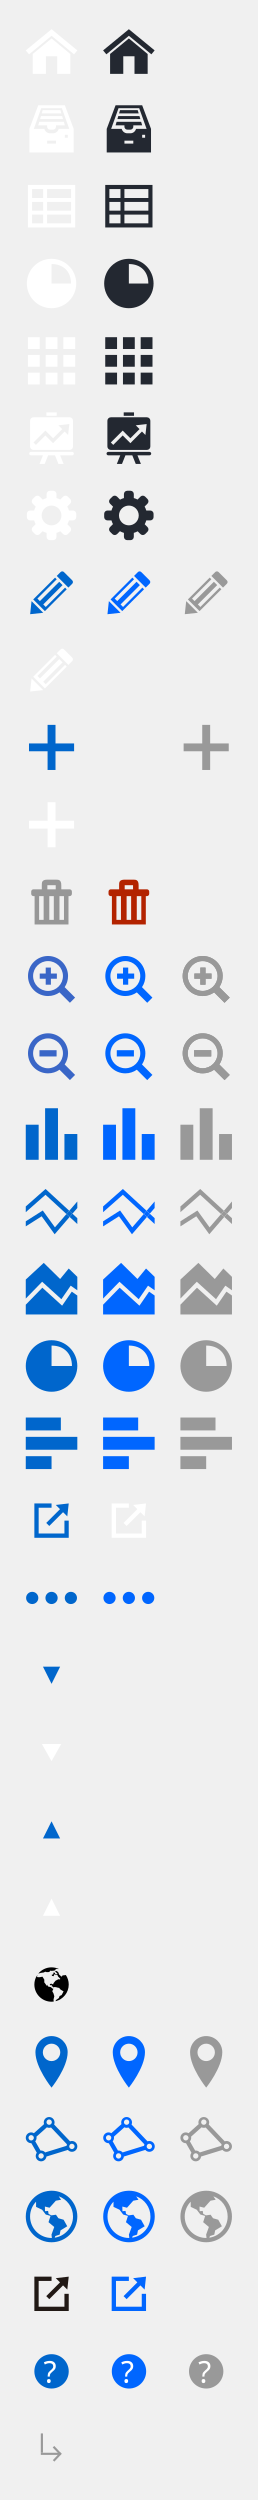
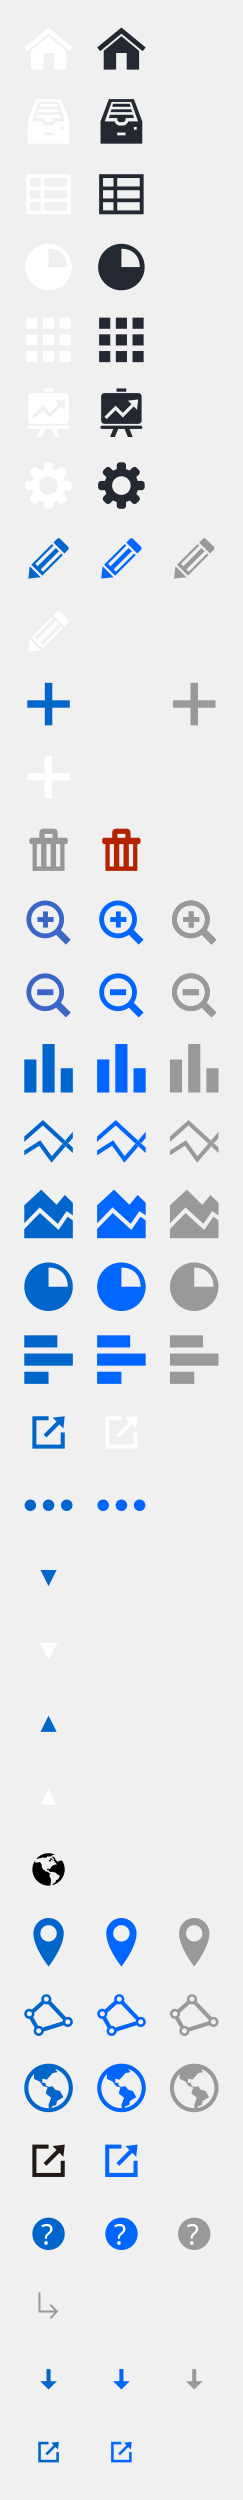
- <svg xmlns="http://www.w3.org/2000/svg" version="1.1" x="0px" y="0px" width="120px" height="1164px" viewBox="0 0 120 1164" enable-background="new 0 0 120 1164" xml:space="preserve">
+ <svg xmlns="http://www.w3.org/2000/svg" version="1.1" x="0px" y="0px" width="120px" height="1235.667px" viewBox="0 0 120 1235.667" enable-background="new 0 0 120 1235.667" xml:space="preserve">
  <g id="Background" display="none">
-     <rect display="inline" fill="#EFA14D" width="120" height="1164" />
+     <rect display="inline" fill="#EFA14D" width="120" height="1235.667" />
  </g>
  <g id="Icons">
    <g>
      <rect x="12" y="523.665" fill="#0066CC" width="6" height="16.335" />
      <rect x="21" y="516" fill="#0066CC" width="6" height="24" />
      <rect x="30" y="528" fill="#0066CC" width="6" height="12" />
    </g>
    <g>
      <rect x="12" y="660" fill="#0066CC" width="16.335" height="6" />
      <rect x="12" y="669" fill="#0066CC" width="24" height="6" />
      <rect x="12" y="678" fill="#0066CC" width="12" height="6" />
    </g>
    <path fill="#0066CC" d="M24,624c-6.627,0-12,5.373-12,12s5.373,12,12,12s12-5.373,12-12S30.627,624,24,624z M24,636v-9.499   c5.799,0,9.5,3.7,9.5,9.499H24z" />
    <g>
      <polygon fill="#0066CC" points="33.419,601.396 28.925,607.927 19.709,599.556 12,607.466 12,612 36,612 36,603.199   " />
      <polygon fill="#0066CC" points="19.624,596.777 28.575,604.906 32.914,598.604 36,600.76 36,594.499 32,590.625 28,595.5     20.375,588 12,595.75 12,604.601   " />
    </g>
    <g>
      <polygon fill="none" points="25.581,571.452 30.939,565.253 21.184,556.283 12,564.382 12,568.632 19.916,563.61   " />
      <polygon fill="#0066CC" points="30.939,565.253 32.248,563.739 21.212,553.592 12,561.715 12,564.382 21.184,556.283   " />
      <polygon fill="#0066CC" points="33.721,565.093 32.412,566.606 36,569.905 36,567.188   " />
      <polygon fill="#0066CC" points="25.44,574.673 32.412,566.606 30.939,565.253 25.581,571.452 19.916,563.61 12,568.632 12,571     19.397,566.307   " />
      <polygon fill="#0066CC" points="33.721,565.093 36,562.456 36,559.398 32.248,563.739   " />
      <polygon fill="#0066CC" points="30.939,565.253 32.412,566.606 33.721,565.093 32.248,563.739   " />
    </g>
    <g>
      <polygon fill="#FFFFFF" points="24.002,13.598 12,23.471 13.518,25.294 24.002,16.669 34.482,25.291 36,23.468   " />
      <path fill="#FFFFFF" d="M24.004,17.896l-8.749,7.224v4.246v1.578v0.982v1.915v0.563h0.563h3.351h0.51h1.715v-4.681v-0.007v-1.641    c0-0.621,0-1.178,0-1.884c0.619,0,1.104,0,1.692,0h3.538v8.211h2.214v0.001h3.913v-0.563v-1.915v-0.981v-0.922v-4.876    L24.004,17.896z" />
    </g>
    <path fill="#FFFFFF" d="M34.999,86.316v-0.225H13v0.225v1.7v15.969v1.76v0.165h21.999v-0.165H35v-5.817v-1.833v-4.082v-1.833   L34.999,86.316L34.999,86.316z M20.095,88.016v4.164h-5.17v-4.164H20.095z M14.925,94.012h5.17v4.082h-5.17V94.012z M14.925,99.927   h5.17v4.058h-5.17V99.927z M33.075,103.984H21.928v-4.058h11.147V103.984z M33.075,98.094H21.928v-4.082h11.147V98.094z    M21.928,92.179v-4.164h11.147v4.164H21.928z" />
    <g>
      <path fill="#FFFFFF" d="M30.188,49H17.813l-4.125,11v11h20.625V60L30.188,49z M26.063,66.875h-4.125V65.5h4.125V66.875z     M31.563,64.125h-1.375V62.75h1.375V64.125z M27.339,60c-0.306,1.184-1.371,2.063-2.651,2.063h-1.375    c-1.28,0-2.345-0.879-2.653-2.063H15.75l3.438-9.625h9.625L32.25,60H27.339z" />
      <polygon fill="#FFFFFF" points="28.125,51.293 19.877,51.293 19.438,52.788 28.562,52.788   " />
      <polygon fill="#FFFFFF" points="18.664,55.433 29.337,55.433 28.932,54.052 19.068,54.052   " />
      <path fill="#FFFFFF" d="M18.294,56.697l-0.481,1.643h2.854h1.271v0.645c0,0.27,0.081,0.518,0.214,0.731    c0.245,0.386,0.671,0.645,1.161,0.645h1.375c0.49,0,0.916-0.259,1.159-0.645c0.134-0.214,0.215-0.462,0.215-0.731v-0.645h1.271    h2.854l0,0l-0.002-0.004l-0.48-1.638H18.294z" />
    </g>
    <path fill="#FFFFFF" d="M24,120.5c-6.351,0-11.5,5.149-11.5,11.5s5.149,11.5,11.5,11.5s11.5-5.149,11.5-11.5S30.351,120.5,24,120.5   z M24,132v-9.062c5.557,0,9.062,3.505,9.062,9.062H24z" />
    <g>
      <rect x="29.5" y="173.5" fill="#FFFFFF" width="5.5" height="5.5" />
      <rect x="21.25" y="173.5" fill="#FFFFFF" width="5.5" height="5.5" />
      <rect x="13" y="173.5" fill="#FFFFFF" width="5.5" height="5.5" />
      <rect x="13" y="157" fill="#FFFFFF" width="5.5" height="5.5" />
      <rect x="21.25" y="157" fill="#FFFFFF" width="5.5" height="5.5" />
      <rect x="29.5" y="157" fill="#FFFFFF" width="5.5" height="5.5" />
      <rect x="21.25" y="165.25" fill="#FFFFFF" width="5.5" height="5.5" />
      <rect x="13" y="165.25" fill="#FFFFFF" width="5.5" height="5.5" />
      <rect x="29.5" y="165.25" fill="#FFFFFF" width="5.5" height="5.5" />
    </g>
    <g>
      <rect x="65.5" y="173.5" fill="#232831" width="5.5" height="5.5" />
      <rect x="57.25" y="173.5" fill="#232831" width="5.5" height="5.5" />
      <rect x="49" y="173.5" fill="#232831" width="5.5" height="5.5" />
      <rect x="49" y="157" fill="#232831" width="5.5" height="5.5" />
      <rect x="57.25" y="157" fill="#232831" width="5.5" height="5.5" />
      <rect x="65.5" y="157" fill="#232831" width="5.5" height="5.5" />
      <rect x="57.25" y="165.25" fill="#232831" width="5.5" height="5.5" />
      <rect x="49" y="165.25" fill="#232831" width="5.5" height="5.5" />
      <rect x="65.5" y="165.25" fill="#232831" width="5.5" height="5.5" />
    </g>
    <g>
      <path fill="#FFFFFF" d="M33.6,210.4H14.4c-0.442,0-0.8,0.358-0.8,0.8c0,0.441,0.357,0.8,0.8,0.8H20l-1.6,4h2.4l1.6-4h3.2l1.6,4    h2.4l-1.6-4h5.6c0.441,0,0.8-0.358,0.8-0.8C34.4,210.758,34.042,210.4,33.6,210.4z" />
      <path fill="#FFFFFF" d="M32.4,194.291H15.6c-0.883,0-1.6,0.716-1.6,1.6v12c0,0.883,0.717,1.6,1.6,1.6h16.8    c0.883,0,1.6-0.717,1.6-1.6v-12C34,195.007,33.283,194.291,32.4,194.291z M31.705,202.523l-1.605-1.606l-4.27,4.271l-1.103,1.159    l-3.597-3.596l-4.397,4.396l-1.132-1.13l5.539-5.539l1.121,1.143l2.437,2.437l4.271-4.271l-1.763-1.763l5.078-0.579    L31.705,202.523z" />
      <polygon fill="#FFFFFF" points="24.8,192 23.2,192 21.6,192 21.6,193.6 26.4,193.6 26.4,192   " />
    </g>
    <path fill="#FFFFFF" d="M33.967,237.7h-1.859c-0.185-0.656-0.447-1.278-0.776-1.858l1.34-1.34c0.602-0.602,0.602-1.578,0-2.179   l-1.09-1.09c-0.602-0.602-1.578-0.602-2.18,0l-1.364,1.363c-0.544-0.297-1.128-0.53-1.738-0.703v-1.859   c0-0.846-0.688-1.533-1.533-1.533h-1.533c-0.846,0-1.533,0.687-1.533,1.533v1.859c-0.633,0.179-1.236,0.426-1.799,0.74l-1.399-1.4   c-0.602-0.602-1.579-0.602-2.181,0l-1.089,1.09c-0.603,0.602-0.603,1.578,0,2.179l1.399,1.399   c-0.314,0.564-0.561,1.166-0.739,1.799h-1.859c-0.846,0-1.533,0.686-1.533,1.533v1.533c0,0.846,0.687,1.533,1.533,1.533h1.859   c0.172,0.61,0.406,1.194,0.703,1.738l-1.363,1.364c-0.603,0.602-0.603,1.578,0,2.18l1.089,1.09c0.602,0.602,1.579,0.602,2.181,0   l1.34-1.34c0.58,0.331,1.202,0.591,1.858,0.776v1.859c0,0.846,0.687,1.533,1.533,1.533h1.533c0.846,0,1.533-0.688,1.533-1.533   v-1.859c0.633-0.18,1.235-0.426,1.798-0.74l1.303,1.304c0.602,0.601,1.579,0.601,2.181,0l1.09-1.09   c0.602-0.602,0.602-1.579,0-2.181l-1.304-1.303c0.314-0.563,0.561-1.166,0.74-1.798h1.859c0.846,0,1.533-0.688,1.533-1.533v-1.533   C35.5,238.386,34.813,237.7,33.967,237.7z M24,244.6c-2.54,0-4.6-2.06-4.6-4.6c0-2.541,2.06-4.6,4.6-4.6c2.54,0,4.6,2.059,4.6,4.6   C28.6,242.54,26.54,244.6,24,244.6z" />
    <g>
      <polygon fill="#232831" points="60.002,13.598 48,23.471 49.518,25.294 60.002,16.669 70.482,25.291 72,23.468   " />
      <path fill="#232831" d="M60.004,17.896l-8.749,7.224v4.246v1.578v0.982v1.915v0.563h0.563h3.351h0.51h1.715v-4.681v-0.007v-1.641    c0-0.621,0-1.178,0-1.884c0.619,0,1.104,0,1.692,0h3.538v8.211h2.214v0.001h3.913v-0.563v-1.915v-0.981v-0.922v-4.876    L60.004,17.896z" />
    </g>
    <path fill="#232831" d="M70.999,86.316v-0.225H49v0.225v1.7v15.969v1.76v0.165h21.999v-0.165H71v-5.817v-1.833v-4.082v-1.833   L70.999,86.316L70.999,86.316z M56.095,88.016v4.164h-5.17v-4.164H56.095z M50.925,94.012h5.17v4.082h-5.17V94.012z M50.925,99.927   h5.17v4.058h-5.17V99.927z M69.075,103.984H57.928v-4.058h11.147V103.984z M69.075,98.094H57.928v-4.082h11.147V98.094z    M57.928,92.179v-4.164h11.147v4.164H57.928z" />
    <g>
      <path fill="#232831" d="M66.188,49H53.813l-4.125,11v11h20.625V60L66.188,49z M62.063,66.875h-4.125V65.5h4.125V66.875z     M67.563,64.125h-1.375V62.75h1.375V64.125z M63.339,60c-0.307,1.184-1.371,2.063-2.651,2.063h-1.375    c-1.28,0-2.345-0.879-2.653-2.063H51.75l3.438-9.625h9.625L68.25,60H63.339z" />
      <polygon fill="#232831" points="64.125,51.293 55.877,51.293 55.438,52.788 64.562,52.788   " />
      <polygon fill="#232831" points="54.664,55.433 65.337,55.433 64.932,54.052 55.068,54.052   " />
      <path fill="#232831" d="M54.294,56.697l-0.481,1.643h2.854h1.271v0.645c0,0.27,0.081,0.518,0.214,0.731    c0.245,0.386,0.671,0.645,1.161,0.645h1.375c0.489,0,0.915-0.259,1.159-0.645c0.134-0.214,0.215-0.462,0.215-0.731v-0.645h1.271    h2.854l0,0l-0.002-0.004l-0.479-1.638H54.294z" />
    </g>
    <path fill="#232831" d="M60,120.5c-6.351,0-11.5,5.149-11.5,11.5s5.149,11.5,11.5,11.5c6.352,0,11.5-5.149,11.5-11.5   S66.352,120.5,60,120.5z M60,132v-9.062c5.557,0,9.062,3.505,9.062,9.062H60z" />
    <g>
      <path fill="#232831" d="M69.6,210.4H50.4c-0.442,0-0.8,0.358-0.8,0.8c0,0.441,0.357,0.8,0.8,0.8H56l-1.6,4h2.4l1.6-4h3.2l1.601,4    H65.6l-1.6-4h5.6c0.441,0,0.8-0.358,0.8-0.8C70.399,210.758,70.041,210.4,69.6,210.4z" />
      <path fill="#232831" d="M68.399,194.291H51.6c-0.883,0-1.6,0.716-1.6,1.6v12c0,0.883,0.717,1.6,1.6,1.6h16.799    c0.883,0,1.601-0.717,1.601-1.6v-12C70,195.007,69.282,194.291,68.399,194.291z M67.705,202.523l-1.606-1.606l-4.27,4.271    l-1.103,1.159l-3.597-3.596l-4.397,4.396l-1.132-1.13l5.539-5.539l1.121,1.143l2.437,2.437l4.272-4.271l-1.763-1.763l5.077-0.579    L67.705,202.523z" />
      <polygon fill="#232831" points="60.8,192 59.2,192 57.6,192 57.6,193.6 62.399,193.6 62.399,192   " />
    </g>
    <path fill="#232831" d="M69.967,237.7h-1.859c-0.185-0.656-0.447-1.278-0.776-1.858l1.341-1.34c0.602-0.602,0.602-1.578,0-2.179   l-1.091-1.09c-0.602-0.602-1.578-0.602-2.179,0l-1.364,1.363c-0.544-0.297-1.128-0.53-1.738-0.703v-1.859   c0-0.846-0.688-1.533-1.533-1.533h-1.533c-0.846,0-1.533,0.687-1.533,1.533v1.859c-0.633,0.179-1.236,0.426-1.799,0.74l-1.399-1.4   c-0.602-0.602-1.579-0.602-2.181,0l-1.089,1.09c-0.603,0.602-0.603,1.578,0,2.179l1.399,1.399   c-0.314,0.564-0.561,1.166-0.739,1.799h-1.859c-0.846,0-1.533,0.686-1.533,1.533v1.533c0,0.846,0.687,1.533,1.533,1.533h1.859   c0.172,0.61,0.406,1.194,0.703,1.738l-1.363,1.364c-0.603,0.602-0.603,1.578,0,2.18l1.089,1.09c0.602,0.602,1.579,0.602,2.181,0   l1.34-1.34c0.58,0.331,1.202,0.591,1.858,0.776v1.859c0,0.846,0.687,1.533,1.533,1.533h1.533c0.846,0,1.533-0.688,1.533-1.533   v-1.859c0.633-0.18,1.235-0.426,1.798-0.74l1.304,1.304c0.602,0.601,1.578,0.601,2.18,0l1.091-1.09   c0.602-0.602,0.602-1.579,0-2.181l-1.305-1.303c0.314-0.563,0.561-1.166,0.74-1.798h1.859c0.846,0,1.533-0.688,1.533-1.533v-1.533   C71.5,238.386,70.813,237.7,69.967,237.7z M60,244.6c-2.54,0-4.6-2.06-4.6-4.6c0-2.541,2.06-4.6,4.6-4.6s4.6,2.059,4.6,4.6   C64.6,242.54,62.54,244.6,60,244.6z" />
    <g>
      <polygon fill="#0066CC" points="20.129,285.313 14.036,285.971 14.692,279.875   " />
      <path fill="#0066CC" d="M31.838,273.58l1.803-1.804c0.432-0.43,0.429-1.125,0.001-1.554l-3.873-3.871    c-0.43-0.43-1.125-0.431-1.555-0.001l-1.801,1.805L31.838,273.58z" />
      <polygon fill="#0066CC" points="30.296,273.591 21.295,282.593 20.13,281.428 29.132,272.427 27.578,270.873 18.575,279.875     17.411,278.709 26.413,269.708 25.636,268.931 15.469,279.097 20.907,284.535 31.073,274.368   " />
    </g>
    <g>
      <polygon fill="#0066FF" points="56.129,285.313 50.036,285.971 50.692,279.875   " />
      <path fill="#0066FF" d="M67.838,273.58l1.803-1.804c0.433-0.43,0.43-1.125,0.002-1.554l-3.873-3.871    c-0.43-0.43-1.124-0.431-1.555-0.001l-1.801,1.805L67.838,273.58z" />
      <polygon fill="#0066FF" points="66.297,273.591 57.295,282.593 56.13,281.428 65.132,272.427 63.578,270.873 54.575,279.875     53.411,278.709 62.412,269.708 61.636,268.931 51.469,279.097 56.907,284.535 67.073,274.368   " />
    </g>
    <g>
      <polygon fill="#FFFFFF" points="20.129,321.313 14.036,321.971 14.692,315.875   " />
      <path fill="#FFFFFF" d="M31.838,309.58l1.803-1.804c0.432-0.43,0.429-1.125,0.001-1.554l-3.873-3.871    c-0.43-0.43-1.125-0.431-1.555-0.001l-1.801,1.805L31.838,309.58z" />
      <polygon fill="#FFFFFF" points="30.296,309.591 21.295,318.593 20.13,317.428 29.132,308.427 27.578,306.873 18.575,315.875     17.411,314.709 26.413,305.708 25.636,304.931 15.469,315.097 20.907,320.535 31.073,310.368   " />
    </g>
    <g>
      <polygon fill="#999999" points="92.129,285.313 86.036,285.972 86.692,279.876   " />
      <path fill="#999999" d="M103.838,273.58l1.803-1.803c0.432-0.43,0.429-1.125,0.002-1.554l-3.873-3.871    c-0.43-0.43-1.125-0.431-1.555-0.001l-1.801,1.805L103.838,273.58z" />
      <polygon fill="#999999" points="102.296,273.591 93.295,282.593 92.13,281.428 101.132,272.427 99.577,270.873 90.576,279.875     89.41,278.71 98.412,269.708 97.636,268.931 87.469,279.097 92.906,284.536 103.073,274.369   " />
    </g>
    <path fill="#B32300" d="M68.419,414.067h-3.881v-1.332v-0.575c0-2.593-1.297-2.593-2.594-2.593c-1.296,0-1.296,0-3.89,0   s-2.593,1.297-2.593,2.593c0,0.405,0,0.557,0,0.575v1.332H51.58c-0.581,0-1.052,0.471-1.052,1.052v1.053   c0,0.581,0.471,1.052,1.052,1.052h0.526v13.208h15.788v-13.208h0.525c0.582,0,1.054-0.471,1.054-1.052v-1.053   C69.473,414.539,69.001,414.067,68.419,414.067z M58.055,412.161h3.89v1.907h-3.89V412.161z M56.316,428.275h-2.104v-11.051h2.104   V428.275z M61.052,428.275h-2.104v-11.051h2.104V428.275z M65.789,428.275h-2.106v-11.051h2.106V428.275z" />
    <path fill="#979797" d="M32.419,414.067h-3.881v-1.332v-0.575c0-2.593-1.297-2.593-2.593-2.593c-1.297,0-1.297,0-3.89,0   s-2.593,1.297-2.593,2.593c0,0.405,0,0.557,0,0.575v1.332H15.58c-0.581,0-1.052,0.471-1.052,1.052v1.053   c0,0.581,0.471,1.052,1.052,1.052h0.526v13.208h15.787v-13.208h0.526c0.581,0,1.053-0.471,1.053-1.052v-1.053   C33.472,414.539,33,414.067,32.419,414.067z M22.055,412.161h3.89v1.907h-3.89V412.161z M20.316,428.275h-2.104v-11.051h2.104   V428.275z M25.052,428.275h-2.104v-11.051h2.104V428.275z M29.789,428.275h-2.105v-11.051h2.105V428.275z" />
    <g>
      <path fill="#FFFFFF" d="M22.156,394.5v-8.711H13.5v-3.64h8.656V373.5h3.688v8.649H34.5v3.64h-8.656v8.711H22.156z" />
    </g>
    <g>
      <path fill="#0066CC" d="M22.156,358.5v-8.711H13.5v-3.64h8.656V337.5h3.688v8.649H34.5v3.64h-8.656v8.711H22.156z" />
    </g>
    <g>
      <path fill="#999999" d="M94.156,358.5v-8.711H85.5v-3.64h8.656V337.5h3.688v8.649h8.656v3.64h-8.656v8.711H94.156z" />
    </g>
    <g>
      <polygon fill="#3A66C7" points="23.697,450.5 21.278,450.5 21.278,453.278 18.5,453.278 18.5,455.697 21.278,455.697     21.278,458.476 23.697,458.476 23.697,455.697 26.476,455.697 26.476,453.278 23.697,453.278   " />
      <path fill="#3A66C7" d="M30.108,459.62c0.996-1.483,1.578-3.268,1.578-5.188c0-5.149-4.176-9.324-9.326-9.324    c-5.149,0-9.324,4.175-9.324,9.324c0,5.15,4.175,9.325,9.324,9.325c1.993,0,3.837-0.631,5.353-1.696l4.833,4.833l2.418-2.417    L30.108,459.62z M22.36,461.381c-3.832,0-6.949-3.117-6.949-6.95c0-3.832,3.117-6.949,6.949-6.949    c3.833,0,6.951,3.117,6.951,6.949C29.312,458.264,26.193,461.381,22.36,461.381z" />
    </g>
    <g>
      <polygon fill="#999999" points="95.697,450.5 93.278,450.5 93.278,453.278 90.5,453.278 90.5,455.697 93.278,455.697     93.278,458.476 95.697,458.476 95.697,455.697 98.476,455.697 98.476,453.278 95.697,453.278   " />
      <path fill="#999999" d="M102.108,459.62c0.996-1.483,1.578-3.268,1.578-5.188c0-5.149-4.176-9.324-9.326-9.324    c-5.149,0-9.324,4.175-9.324,9.324c0,5.15,4.175,9.325,9.324,9.325c1.993,0,3.837-0.631,5.353-1.696l4.833,4.833l2.418-2.417    L102.108,459.62z M94.36,461.381c-3.832,0-6.949-3.117-6.949-6.95c0-3.832,3.117-6.949,6.949-6.949    c3.833,0,6.951,3.117,6.951,6.949C101.312,458.264,98.193,461.381,94.36,461.381z" />
    </g>
    <g>
      <rect x="18.373" y="488.972" fill="#3A66C7" width="7.976" height="2.918" />
      <path fill="#3A66C7" d="M34.964,500.476l-4.855-4.856c0.996-1.483,1.578-3.268,1.578-5.188c0-5.149-4.176-9.324-9.326-9.324    c-5.149,0-9.324,4.175-9.324,9.324c0,5.15,4.175,9.325,9.324,9.325c1.993,0,3.837-0.631,5.353-1.696l4.833,4.833L34.964,500.476z     M15.411,490.431c0-3.832,3.117-6.949,6.949-6.949c3.833,0,6.951,3.117,6.951,6.949c0,3.833-3.118,6.95-6.951,6.95    C18.528,497.381,15.411,494.264,15.411,490.431z" />
    </g>
    <g>
      <rect x="90.373" y="488.972" fill="#999999" width="7.976" height="2.918" />
      <path fill="#999999" d="M106.964,500.476l-4.855-4.856c0.996-1.483,1.578-3.268,1.578-5.188c0-5.149-4.176-9.324-9.326-9.324    c-5.149,0-9.324,4.175-9.324,9.324c0,5.15,4.175,9.325,9.324,9.325c1.993,0,3.837-0.631,5.353-1.696l4.833,4.833L106.964,500.476z     M87.411,490.431c0-3.832,3.117-6.949,6.949-6.949c3.833,0,6.951,3.117,6.951,6.949c0,3.833-3.118,6.95-6.951,6.95    C90.528,497.381,87.411,494.264,87.411,490.431z" />
    </g>
    <g>
      <polygon fill="#0066CC" points="30,714 18,714 18,702 24,702 24,700 18,700 16.008,700 16,700 16,714 16,716 18,716 30,716     32,716 32,714 32,708 30,708   " />
      <polygon fill="#0066CC" points="21.53,709.075 22.944,710.489 29.355,704.079 28.07,702.793 29.418,704.132 31.332,706.035     32,700 25.971,700.705 27.941,702.665   " />
    </g>
    <g>
      <polygon fill="#FFFFFF" points="66,714 54,714 54,702 60,702 60,700 54,700 52.008,700 52,700 52,714 52,716 54,716 66,716     68,716 68,714 68,708 66,708   " />
      <polygon fill="#FFFFFF" points="57.53,709.076 58.944,710.489 65.355,704.079 64.069,702.793 65.419,704.132 67.332,706.034     68,700 61.972,700.706 63.941,702.665   " />
    </g>
    <g>
      <polygon fill="#211915" points="30,1074.003 18,1074.003 18,1062.003 24,1062.003 24,1060.003 18,1060.003 16.008,1060.003     16,1060.003 16,1074.003 16,1076.003 18,1076.003 30,1076.003 32,1076.003 32,1074.003 32,1068.003 30,1068.003   " />
      <polygon fill="#211915" points="21.529,1069.079 22.943,1070.492 29.355,1064.082 28.069,1062.796 29.419,1064.135     31.332,1066.037 32,1060.003 25.972,1060.709 27.941,1062.668   " />
    </g>
    <g>
      <polygon fill="#0066FF" points="66,1074.003 54,1074.003 54,1062.003 60,1062.003 60,1060.003 54,1060.003 52.008,1060.003     52,1060.003 52,1074.003 52,1076.003 54,1076.003 66,1076.003 68,1076.003 68,1074.003 68,1068.003 66,1068.003   " />
      <polygon fill="#0066FF" points="57.529,1069.079 58.943,1070.492 65.355,1064.082 64.069,1062.796 65.419,1064.135     67.332,1066.037 68,1060.003 61.972,1060.709 63.941,1062.668   " />
    </g>
    <g>
      <circle fill="#0066CC" cx="15" cy="744" r="2.845" />
      <circle fill="#0066CC" cx="24" cy="744" r="2.845" />
      <circle fill="#0066CC" cx="33" cy="744" r="2.845" />
    </g>
    <g>
      <circle fill="#0066FF" cx="51" cy="744" r="2.845" />
      <circle fill="#0066FF" cx="60" cy="744" r="2.845" />
      <circle fill="#0066FF" cx="69" cy="744" r="2.845" />
    </g>
    <polygon fill="#FFFFFF" points="19.491,812 24,820 28.508,812  " />
    <rect x="12" y="768" fill="none" width="24" height="24" />
    <polygon fill="#0066CC" points="20,776 24,784 28,776  " />
    <polygon fill="#FFFFFF" points="28,892 24,884 20,892  " />
    <polygon fill="#0066CC" points="28,856 24,847.999 20,856  " />
    <g>
      <rect x="48" y="523.665" fill="#0066FF" width="6" height="16.335" />
      <rect x="57" y="516" fill="#0066FF" width="6" height="24" />
      <rect x="66" y="528" fill="#0066FF" width="6" height="12" />
    </g>
    <g>
      <rect x="48" y="660" fill="#0066FF" width="16.335" height="6" />
      <rect x="48" y="669" fill="#0066FF" width="24" height="6" />
      <rect x="48" y="678" fill="#0066FF" width="12" height="6" />
    </g>
    <path fill="#0066FF" d="M60,624c-6.627,0-12,5.373-12,12s5.373,12,12,12c6.627,0,12-5.373,12-12S66.627,624,60,624z M60,636v-9.499   c5.799,0,9.499,3.7,9.499,9.499H60z" />
    <g>
      <polygon fill="#0066FF" points="69.419,601.396 64.925,607.927 55.709,599.556 48,607.466 48,612 72,612 72,603.199   " />
      <polygon fill="#0066FF" points="55.624,596.777 64.575,604.906 68.914,598.604 72,600.76 72,594.499 67.999,590.625 64.001,595.5     56.375,588 48,595.75 48,604.601   " />
    </g>
    <g>
      <polygon fill="none" points="61.581,571.452 66.939,565.253 57.184,556.283 48,564.382 48,568.632 55.916,563.61   " />
      <polygon fill="#0066FF" points="66.939,565.253 68.248,563.739 57.212,553.592 48,561.715 48,564.382 57.184,556.283   " />
      <polygon fill="#0066FF" points="69.721,565.093 68.412,566.606 72,569.905 72,567.188   " />
      <polygon fill="#0066FF" points="61.439,574.673 68.412,566.606 66.939,565.253 61.581,571.452 55.916,563.61 48,568.632 48,571     55.397,566.307   " />
      <polygon fill="#0066FF" points="69.721,565.093 72,562.456 72,559.398 68.248,563.739   " />
      <polygon fill="#0066FF" points="66.939,565.253 68.412,566.606 69.721,565.093 68.248,563.739   " />
    </g>
    <g>
      <rect x="84" y="523.665" fill="#999999" width="6" height="16.335" />
      <rect x="93" y="516" fill="#999999" width="6" height="24" />
      <rect x="102" y="528" fill="#999999" width="6" height="12" />
    </g>
    <g>
      <rect x="84" y="660" fill="#999999" width="16.335" height="6" />
      <rect x="84" y="669" fill="#999999" width="24" height="6" />
      <rect x="84" y="678" fill="#999999" width="12" height="6" />
    </g>
    <path fill="#999999" d="M96,624c-6.627,0-12,5.373-12,12s5.373,12,12,12s12-5.373,12-12S102.627,624,96,624z M96,636v-9.499   c5.799,0,9.499,3.7,9.499,9.499H96z" />
    <g>
      <polygon fill="#999999" points="105.419,601.396 100.925,607.927 91.709,599.556 84,607.466 84,612 108,612 108,603.199   " />
      <polygon fill="#999999" points="91.624,596.777 100.575,604.906 104.914,598.604 108,600.76 108,594.499 103.999,590.625     100.001,595.5 92.374,588 84,595.75 84,604.601   " />
    </g>
    <g>
      <polygon fill="none" points="97.581,571.452 102.939,565.253 93.184,556.283 84,564.382 84,568.632 91.915,563.61   " />
      <polygon fill="#999999" points="102.939,565.253 104.248,563.739 93.212,553.592 84,561.715 84,564.382 93.184,556.283   " />
      <polygon fill="#999999" points="105.721,565.093 104.412,566.606 108,569.905 108,567.188   " />
      <polygon fill="#999999" points="97.439,574.673 104.412,566.606 102.939,565.253 97.581,571.452 91.915,563.61 84,568.632 84,571     91.397,566.307   " />
      <polygon fill="#999999" points="105.721,565.093 108,562.456 108,559.398 104.248,563.739   " />
      <polygon fill="#999999" points="102.939,565.253 104.412,566.606 105.721,565.093 104.248,563.739   " />
    </g>
    <g>
      <polygon fill="#999999" points="95.697,450.5 93.278,450.5 93.278,453.278 90.5,453.278 90.5,455.697 93.278,455.697     93.278,458.476 95.697,458.476 95.697,455.697 98.476,455.697 98.476,453.278 95.697,453.278   " />
      <path fill="#999999" d="M102.108,459.62c0.996-1.483,1.578-3.268,1.578-5.188c0-5.149-4.176-9.324-9.326-9.324    c-5.149,0-9.324,4.175-9.324,9.324c0,5.15,4.175,9.325,9.324,9.325c1.993,0,3.837-0.631,5.353-1.696l4.833,4.833l2.418-2.417    L102.108,459.62z M94.36,461.381c-3.832,0-6.949-3.117-6.949-6.95c0-3.832,3.117-6.949,6.949-6.949    c3.833,0,6.951,3.117,6.951,6.949C101.312,458.264,98.193,461.381,94.36,461.381z" />
    </g>
    <g>
      <polygon fill="#0066FF" points="59.697,450.5 57.278,450.5 57.278,453.278 54.5,453.278 54.5,455.697 57.278,455.697     57.278,458.476 59.697,458.476 59.697,455.697 62.476,455.697 62.476,453.278 59.697,453.278   " />
      <path fill="#0066FF" d="M66.108,459.62c0.996-1.483,1.578-3.268,1.578-5.188c0-5.149-4.176-9.324-9.326-9.324    c-5.149,0-9.324,4.175-9.324,9.324c0,5.15,4.175,9.325,9.324,9.325c1.993,0,3.837-0.631,5.353-1.696l4.833,4.833l2.418-2.417    L66.108,459.62z M58.36,461.381c-3.832,0-6.949-3.117-6.949-6.95c0-3.832,3.117-6.949,6.949-6.949    c3.833,0,6.951,3.117,6.951,6.949C65.312,458.264,62.193,461.381,58.36,461.381z" />
    </g>
    <g>
      <rect x="54.373" y="488.972" fill="#0066FF" width="7.976" height="2.918" />
      <path fill="#0066FF" d="M70.964,500.476l-4.855-4.856c0.996-1.483,1.578-3.268,1.578-5.188c0-5.149-4.176-9.324-9.326-9.324    c-5.149,0-9.324,4.175-9.324,9.324c0,5.15,4.175,9.325,9.324,9.325c1.993,0,3.837-0.631,5.353-1.696l4.833,4.833L70.964,500.476z     M51.411,490.431c0-3.832,3.117-6.949,6.949-6.949c3.833,0,6.951,3.117,6.951,6.949c0,3.833-3.118,6.95-6.951,6.95    C54.528,497.381,51.411,494.264,51.411,490.431z" />
    </g>
    <g>
      <rect x="90.373" y="488.972" fill="#999999" width="7.976" height="2.918" />
      <path fill="#999999" d="M106.964,500.476l-4.855-4.856c0.996-1.483,1.578-3.268,1.578-5.188c0-5.149-4.176-9.324-9.326-9.324    c-5.149,0-9.324,4.175-9.324,9.324c0,5.15,4.175,9.325,9.324,9.325c1.993,0,3.837-0.631,5.353-1.696l4.833,4.833L106.964,500.476z     M87.411,490.431c0-3.832,3.117-6.949,6.949-6.949c3.833,0,6.951,3.117,6.951,6.949c0,3.833-3.118,6.95-6.951,6.95    C90.528,497.381,87.411,494.264,87.411,490.431z" />
    </g>
    <g>
      <path d="M30.645,919.548l-0.239,0.077l-1.276,0.112l-0.358,0.574l-0.261-0.082l-1.015-0.915l-0.149-0.476l-0.197-0.507    l-0.637-0.572l-0.753-0.146l-0.018,0.343l0.739,0.719l0.361,0.426l-0.406,0.211l-0.331-0.097l-0.495-0.207l0.018-0.397    l-0.649-0.267l-0.216,0.938l-0.654,0.146l0.064,0.524l0.853,0.164l0.147-0.835l0.704,0.102l0.326,0.191h0.524l0.361,0.719    l0.95,0.968l-0.07,0.375l-0.766-0.099l-1.328,0.671l-0.955,1.145l-0.125,0.507h-0.343l-0.637-0.293l-0.622,0.293l0.154,0.654    l0.271-0.311l0.475-0.015l-0.035,0.589l0.393,0.114l0.393,0.44l0.642-0.179l0.733,0.114l0.851,0.229l0.425,0.05l0.719,0.818    l1.391,0.818l-0.898,1.716l-0.95,0.443l-0.361,0.979l-1.373,0.918l-0.147,0.529C29.389,930.924,32,927.771,32,924    C32,922.354,31.5,920.819,30.645,919.548L30.645,919.548z M30.645,919.548" />
      <path d="M24.919,928.181l-0.582-1.079l0.535-1.114l-0.535-0.162l-0.599-0.602l-1.331-0.299L21.964,924v0.55H21.77l-1.146-1.555    v-1.278l-0.84-1.365l-1.336,0.238h-0.898l-0.453-0.298l0.577-0.456l-0.575,0.133C16.405,921.152,16,922.527,16,924    c0,4.417,3.582,8.001,7.999,8.001c0.341,0,0.674-0.029,1.005-0.069l-0.084-0.97c0,0,0.368-1.44,0.368-1.487    C25.287,929.425,24.919,928.181,24.919,928.181L24.919,928.181z M24.919,928.181" />
      <path d="M18.972,918.578l1.423-0.196l0.654-0.361l0.739,0.214l1.176-0.066l0.403-0.635l0.589,0.097l1.428-0.132l0.393-0.435    l0.557-0.371l0.784,0.117l0.289-0.042c-1.035-0.488-2.187-0.769-3.408-0.769c-2.482,0-4.703,1.132-6.168,2.91h0.002    L18.972,918.578z M21.917,916.859" />
    </g>
    <g>
      <g>
        <g>
          <path fill="#0066CC" d="M24,948c-4.143,0-7.5,3.359-7.5,7.499C16.5,962.662,24,972,24,972s7.5-9.338,7.5-16.501      C31.5,951.359,28.141,948,24,948L24,948z M24,959.641c-2.236,0-4.052-1.814-4.052-4.052s1.815-4.051,4.052-4.051      s4.052,1.813,4.052,4.051C28.05,957.826,26.236,959.641,24,959.641L24,959.641z" />
        </g>
      </g>
    </g>
    <g>
      <g>
        <g>
          <path fill="#0066FF" d="M60,948c-4.144,0-7.5,3.359-7.5,7.499C52.5,962.662,60,972,60,972s7.5-9.338,7.5-16.501      C67.5,951.359,64.14,948,60,948L60,948z M60,959.641c-2.238,0-4.052-1.814-4.052-4.052s1.814-4.051,4.052-4.051      c2.236,0,4.052,1.813,4.052,4.051C64.05,957.826,62.236,959.641,60,959.641L60,959.641z" />
        </g>
      </g>
    </g>
    <g>
      <g>
        <g>
          <path fill="#999999" d="M96,948c-4.145,0-7.5,3.359-7.5,7.499C88.5,962.662,96,972,96,972s7.5-9.338,7.5-16.501      C103.5,951.359,100.14,948,96,948L96,948z M96,959.641c-2.236,0-4.052-1.814-4.052-4.052s1.815-4.051,4.052-4.051      s4.052,1.813,4.052,4.051C100.05,957.826,98.236,959.641,96,959.641L96,959.641z" />
        </g>
      </g>
    </g>
    <path fill="#0066CC" d="M24,1020c-0.307,0-0.607,0.023-0.909,0.046c-2.693,0.202-5.132,1.291-7.037,2.979   C13.573,1025.223,12,1028.424,12,1032c0,6.627,5.373,12,12,12s12-5.373,12-12S30.627,1020,24,1020z M14,1032   c0-2.68,1.072-5.103,2.795-6.899v2.418l2.822,1.336l1.682,2.227l2.228,0.644l-0.94,2.921l2.673,2.228l-1.287,3.563l0.179,1.556   c-0.05,0.004-0.101,0.008-0.151,0.008C18.486,1042,14,1037.514,14,1032z M25.471,1041.879l0.284-0.787l2.029-0.655l0.384-1.957   l3.141-1.925l-1.694-3.047l-2.425-0.693l-1.139-1.634l-2.178,0.296l-1.263-0.717l-0.223-1.36l-1.435,0.148l-0.05-2.178l2.178,0.544   l2.92-3.268l2.426-0.445l-1.084-1.608c3.872,1.38,6.656,5.068,6.656,9.407C34,1037.012,30.289,1041.164,25.471,1041.879z" />
    <path fill="#0066FF" d="M60.053,1020c-0.307,0-0.607,0.023-0.909,0.046c-2.693,0.202-5.132,1.291-7.037,2.979   c-2.482,2.198-4.055,5.399-4.055,8.976c0,6.627,5.373,12,12,12c6.627,0,12-5.373,12-12S66.68,1020,60.053,1020z M50.053,1032   c0-2.68,1.072-5.103,2.795-6.899v2.418l2.822,1.336l1.682,2.227l2.228,0.644l-0.94,2.921l2.673,2.228l-1.287,3.563l0.179,1.556   c-0.05,0.004-0.101,0.008-0.151,0.008C54.539,1042,50.053,1037.514,50.053,1032z M61.523,1041.879l0.284-0.787l2.029-0.655   l0.384-1.957l3.142-1.925l-1.694-3.047l-2.425-0.693l-1.139-1.634l-2.178,0.296l-1.263-0.717l-0.223-1.36l-1.435,0.148l-0.05-2.178   l2.178,0.544l2.92-3.268l2.426-0.445l-1.084-1.608c3.872,1.38,6.656,5.068,6.656,9.407   C70.053,1037.012,66.342,1041.164,61.523,1041.879z" />
    <path fill="#999999" d="M96,1020c-0.307,0-0.607,0.023-0.908,0.046c-2.693,0.202-5.133,1.291-7.037,2.979   C85.573,1025.223,84,1028.424,84,1032c0,6.627,5.373,12,12,12s12-5.373,12-12S102.627,1020,96,1020z M86,1032   c0-2.68,1.072-5.103,2.796-6.899v2.418l2.822,1.336l1.683,2.227l2.227,0.644l-0.939,2.921l2.672,2.228l-1.287,3.563l0.18,1.556   C96.102,1041.996,96.051,1042,96,1042C90.486,1042,86,1037.514,86,1032z M97.471,1041.879l0.285-0.787l2.029-0.655l0.383-1.957   l3.143-1.925l-1.695-3.047l-2.424-0.693l-1.139-1.634l-2.178,0.296l-1.264-0.717l-0.223-1.36l-1.435,0.148l-0.05-2.178l2.178,0.544   l2.92-3.268l2.426-0.445l-1.084-1.608c3.873,1.38,6.656,5.068,6.656,9.407C106,1037.012,102.289,1041.164,97.471,1041.879z" />
    <path fill="#0066CC" d="M33.488,996.852c-0.302,0-0.587,0.062-0.855,0.159l-7.433-7.829c0.128-0.302,0.2-0.634,0.2-0.982   c0-1.388-1.125-2.513-2.512-2.513c-1.388,0-2.513,1.125-2.513,2.513c0,0.275,0.055,0.535,0.137,0.783l-4.721,4.221   c-0.375-0.224-0.809-0.36-1.278-0.36c-1.388,0-2.513,1.125-2.513,2.513s1.125,2.513,2.513,2.513c0.03,0,0.058-0.008,0.087-0.009   l2.533,4.443c-0.314,0.419-0.507,0.935-0.507,1.499c0,1.388,1.125,2.513,2.513,2.513c1.292,0,2.344-0.979,2.484-2.234l9.97-3.083   c0.461,0.534,1.134,0.88,1.896,0.88c1.387,0,2.512-1.125,2.512-2.513S34.875,996.852,33.488,996.852z M22.888,986.814   c0.014,0,0.025,0.008,0.04,0.008c0.014,0.001,0.026,0.008,0.041,0.008c0.65,0.044,1.169,0.571,1.169,1.232c0,0.001,0,0.001,0,0.001   c0,0.691-0.56,1.251-1.25,1.251s-1.25-0.56-1.25-1.25c0-0.039,0.019-0.071,0.022-0.108   C21.717,987.319,22.236,986.814,22.888,986.814z M14.513,996.605c-0.312,0-0.588-0.125-0.807-0.314   c-0.205-0.176-0.337-0.415-0.394-0.69c-0.01-0.052-0.027-0.101-0.031-0.153c-0.002-0.032-0.019-0.06-0.019-0.092   c0-0.69,0.56-1.25,1.25-1.25c0.078,0,0.146,0.03,0.219,0.044c0.582,0.107,1.031,0.594,1.031,1.206   C15.763,996.046,15.203,996.605,14.513,996.605z M16.406,996.99c0.38-0.44,0.619-1.007,0.619-1.635c0-0.18-0.021-0.354-0.056-0.522   l4.872-4.356c0.319,0.147,0.672,0.235,1.047,0.235c0.302,0,0.587-0.062,0.855-0.159l7.433,7.828   c-0.093,0.22-0.145,0.459-0.172,0.705l-9.97,3.083c-0.46-0.534-1.134-0.88-1.895-0.88c-0.091,0-0.177,0.018-0.266,0.026   L16.406,996.99z M19.138,1005.052c-0.141,0-0.271-0.037-0.398-0.08c-0.033-0.012-0.069-0.013-0.101-0.026   c-0.441-0.193-0.751-0.631-0.751-1.144c0-0.046,0.021-0.084,0.026-0.129c0.067-0.627,0.579-1.121,1.224-1.121   c0.69,0,1.25,0.56,1.25,1.25c0,0.284-0.112,0.534-0.272,0.744C19.888,1004.846,19.543,1005.052,19.138,1005.052z M33.487,1000.614   c-0.141,0-0.271-0.037-0.398-0.08c-0.492-0.168-0.852-0.621-0.852-1.17c0-0.69,0.56-1.25,1.25-1.25   c0.084,0,0.158,0.032,0.238,0.048c0.515,0.103,0.902,0.506,0.978,1.03c0.008,0.059,0.035,0.11,0.035,0.172   c0,0.284-0.112,0.534-0.272,0.744C34.237,1000.408,33.893,1000.614,33.487,1000.614z" />
    <path fill="#0066FF" d="M69.541,996.852c-0.302,0-0.588,0.062-0.855,0.159l-7.433-7.829c0.128-0.302,0.2-0.634,0.2-0.982   c0-1.388-1.125-2.513-2.512-2.513c-1.388,0-2.513,1.125-2.513,2.513c0,0.275,0.055,0.535,0.137,0.783l-4.721,4.221   c-0.375-0.224-0.809-0.36-1.278-0.36c-1.388,0-2.513,1.125-2.513,2.513s1.125,2.513,2.513,2.513c0.03,0,0.058-0.008,0.087-0.009   l2.533,4.443c-0.314,0.419-0.507,0.935-0.507,1.499c0,1.388,1.125,2.513,2.513,2.513c1.292,0,2.344-0.979,2.484-2.234l9.97-3.083   c0.461,0.534,1.134,0.88,1.896,0.88c1.387,0,2.512-1.125,2.512-2.513S70.928,996.852,69.541,996.852z M58.941,986.814   c0.014,0,0.025,0.008,0.04,0.008c0.014,0.001,0.026,0.008,0.041,0.008c0.65,0.044,1.169,0.571,1.169,1.232c0,0.001,0,0.001,0,0.001   c0,0.691-0.56,1.251-1.25,1.251s-1.25-0.56-1.25-1.25c0-0.039,0.019-0.071,0.022-0.108   C57.771,987.319,58.289,986.814,58.941,986.814z M50.566,996.605c-0.312,0-0.588-0.125-0.807-0.314   c-0.205-0.176-0.337-0.415-0.394-0.69c-0.01-0.052-0.027-0.101-0.031-0.153c-0.002-0.032-0.019-0.06-0.019-0.092   c0-0.69,0.56-1.25,1.25-1.25c0.078,0,0.146,0.03,0.219,0.044c0.582,0.107,1.031,0.594,1.031,1.206   C51.816,996.046,51.256,996.605,50.566,996.605z M52.459,996.99c0.38-0.44,0.619-1.007,0.619-1.635c0-0.18-0.021-0.354-0.056-0.522   l4.872-4.356c0.319,0.147,0.672,0.235,1.047,0.235c0.302,0,0.587-0.062,0.855-0.159l7.433,7.828   c-0.094,0.22-0.145,0.459-0.172,0.705l-9.971,3.083c-0.46-0.534-1.134-0.88-1.895-0.88c-0.091,0-0.177,0.018-0.266,0.026   L52.459,996.99z M55.191,1005.052c-0.141,0-0.271-0.037-0.398-0.08c-0.033-0.012-0.069-0.013-0.101-0.026   c-0.441-0.193-0.751-0.631-0.751-1.144c0-0.046,0.021-0.084,0.026-0.129c0.067-0.627,0.579-1.121,1.224-1.121   c0.69,0,1.25,0.56,1.25,1.25c0,0.284-0.112,0.534-0.272,0.744C55.941,1004.846,55.597,1005.052,55.191,1005.052z M69.541,1000.614   c-0.142,0-0.271-0.037-0.398-0.08c-0.492-0.168-0.852-0.621-0.852-1.17c0-0.69,0.559-1.25,1.25-1.25   c0.084,0,0.158,0.032,0.237,0.048c0.515,0.103,0.901,0.506,0.978,1.03c0.008,0.059,0.035,0.11,0.035,0.172   c0,0.284-0.112,0.534-0.272,0.744C70.291,1000.408,69.946,1000.614,69.541,1000.614z" />
    <path fill="#999999" d="M105.487,996.852c-0.302,0-0.588,0.062-0.855,0.159l-7.433-7.829c0.128-0.302,0.2-0.634,0.2-0.982   c0-1.388-1.125-2.513-2.513-2.513c-1.387,0-2.512,1.125-2.512,2.513c0,0.275,0.055,0.535,0.137,0.783l-4.722,4.221   c-0.376-0.224-0.81-0.36-1.278-0.36c-1.387,0-2.512,1.125-2.512,2.513s1.125,2.513,2.512,2.513c0.03,0,0.059-0.008,0.088-0.009   l2.532,4.443c-0.314,0.419-0.507,0.935-0.507,1.499c0,1.388,1.125,2.513,2.512,2.513c1.293,0,2.344-0.979,2.484-2.234l9.971-3.083   c0.461,0.534,1.134,0.88,1.896,0.88c1.387,0,2.512-1.125,2.512-2.513S106.874,996.852,105.487,996.852z M94.887,986.814   c0.015,0,0.025,0.008,0.04,0.008c0.015,0.001,0.026,0.008,0.04,0.008c0.65,0.044,1.17,0.571,1.17,1.232c0,0.001,0,0.001,0,0.001   c0,0.691-0.559,1.251-1.25,1.251c-0.689,0-1.25-0.56-1.25-1.25c0-0.039,0.02-0.071,0.022-0.108   C93.717,987.319,94.235,986.814,94.887,986.814z M86.512,996.605c-0.311,0-0.588-0.125-0.807-0.314   c-0.205-0.176-0.336-0.415-0.394-0.69c-0.011-0.052-0.026-0.101-0.03-0.153c-0.003-0.032-0.02-0.06-0.02-0.092   c0-0.69,0.561-1.25,1.25-1.25c0.078,0,0.146,0.03,0.22,0.044c0.581,0.107,1.03,0.594,1.03,1.206   C87.762,996.046,87.203,996.605,86.512,996.605z M88.406,996.99c0.38-0.44,0.618-1.007,0.618-1.635c0-0.18-0.021-0.354-0.056-0.522   l4.871-4.356c0.32,0.147,0.672,0.235,1.047,0.235c0.303,0,0.588-0.062,0.855-0.159l7.433,7.828   c-0.094,0.22-0.145,0.459-0.172,0.705l-9.971,3.083c-0.46-0.534-1.134-0.88-1.896-0.88c-0.091,0-0.177,0.018-0.266,0.026   L88.406,996.99z M91.137,1005.052c-0.141,0-0.271-0.037-0.397-0.08c-0.033-0.012-0.069-0.013-0.101-0.026   c-0.441-0.193-0.752-0.631-0.752-1.144c0-0.046,0.021-0.084,0.026-0.129c0.067-0.627,0.579-1.121,1.224-1.121   c0.691,0,1.25,0.56,1.25,1.25c0,0.284-0.111,0.534-0.271,0.744C91.887,1004.846,91.543,1005.052,91.137,1005.052z    M105.487,1000.614c-0.142,0-0.271-0.037-0.398-0.08c-0.492-0.168-0.852-0.621-0.852-1.17c0-0.69,0.559-1.25,1.25-1.25   c0.084,0,0.158,0.032,0.237,0.048c0.515,0.103,0.901,0.506,0.978,1.03c0.008,0.059,0.035,0.11,0.035,0.172   c0,0.284-0.112,0.534-0.272,0.744C106.237,1000.408,105.893,1000.614,105.487,1000.614z" />
    <circle fill="#999999" cx="96" cy="1104.104" r="8" />
    <text transform="matrix(1 0 0 1 92.248 1109.363)" fill="#FFFFFF" font-family="'Roboto-Bold'" font-size="14">?</text>
    <circle fill="#0066FF" cx="60.053" cy="1104.104" r="8" />
    <text transform="matrix(1 0 0 1 56.3003 1109.363)" fill="#FFFFFF" font-family="'Roboto-Bold'" font-size="14">?</text>
    <circle fill="#0066CC" cx="24" cy="1104.104" r="8" />
    <text transform="matrix(1 0 0 1 20.2476 1109.363)" fill="#FFFFFF" font-family="'Roboto-Bold'" font-size="14">?</text>
    <g>
      <rect x="24.187" y="1140.525" transform="matrix(0.6856 0.728 -0.728 0.6856 838.994 339.2924)" fill="#999999" width="4.961" height="1" />
      <rect x="26.168" y="1141.495" transform="matrix(0.7278 0.6858 -0.6858 0.7278 791.7875 293.1034)" fill="#999999" width="1" height="4.961" />
      <rect x="19" y="1133" fill="#999999" width="1" height="9" />
      <rect x="19" y="1142" fill="#999999" width="9" height="1" />
+     </g>
+     <polygon fill="#0066CC" points="23.999,1181.06 28.12,1176.94 24.999,1176.94 24.999,1170.94 22.999,1170.94 22.999,1176.94    19.88,1176.94  " />
+     <polygon fill="#0066FF" points="59.999,1181.06 64.12,1176.94 60.999,1176.94 60.999,1170.94 58.999,1170.94 58.999,1176.94    55.88,1176.94  " />
+     <polygon fill="#999999" points="95.999,1181.06 100.12,1176.94 96.999,1176.94 96.999,1170.94 94.999,1170.94 94.999,1176.94    91.88,1176.94  " />
+     <g>
+       <polygon fill="#0066CC" points="27.817,1215.802 20.183,1215.802 20.183,1208.167 24,1208.167 24,1206.895 20.183,1206.895     18.915,1206.895 18.91,1206.895 18.91,1215.802 18.91,1217.074 20.183,1217.074 27.817,1217.074 29.09,1217.074 29.09,1215.802     29.09,1211.984 27.817,1211.984   " />
+       <polygon fill="#0066CC" points="22.429,1212.669 23.328,1213.567 27.408,1209.49 26.589,1208.671 27.447,1209.523     28.665,1210.734 29.09,1206.895 25.254,1207.343 26.507,1208.591   " />
+     </g>
+     <g>
+       <polygon fill="#0066FF" points="63.817,1215.802 56.183,1215.802 56.183,1208.167 60,1208.167 60,1206.895 56.183,1206.895     54.915,1206.895 54.91,1206.895 54.91,1215.802 54.91,1217.074 56.183,1217.074 63.817,1217.074 65.09,1217.074 65.09,1215.802     65.09,1211.984 63.817,1211.984   " />
+       <polygon fill="#0066FF" points="58.428,1212.669 59.328,1213.568 63.407,1209.489 62.589,1208.671 63.448,1209.523     64.665,1210.733 65.09,1206.895 61.254,1207.344 62.508,1208.59   " />
    </g>
  </g>
  <g id="Labels" display="none">
    <rect x="12" y="516" display="inline" fill="none" width="24" height="24" />
    <rect x="12" y="660" display="inline" fill="none" width="24" height="24" />
    <rect x="48" y="660" display="inline" fill="none" width="24" height="24" />
    <rect x="84" y="660" display="inline" fill="none" width="24" height="24" />
    <rect x="12" y="732" display="inline" fill="none" width="24" height="24" />
    <rect x="48" y="732" display="inline" fill="none" width="24" height="24" />
    <rect x="84" y="732" display="inline" fill="none" width="24" height="24" />
    <rect x="12" y="696" display="inline" fill="none" width="24" height="24" />
    <rect x="48" y="696" display="inline" fill="none" width="24" height="24" />
    <rect x="84" y="696" display="inline" fill="none" width="24" height="24" />
    <rect x="84" y="696" display="inline" fill="none" width="24" height="24" />
    <rect x="12" y="588" display="inline" fill="none" width="24" height="24" />
    <rect x="12" y="624" display="inline" fill="none" width="24" height="24" />
    <rect x="12" y="552" display="inline" fill="none" width="24" height="24" />
    <rect x="48" y="768" display="inline" fill="none" width="24" height="24" />
    <rect x="84" y="768" display="inline" fill="none" width="24" height="24" />
    <rect x="12" y="804" display="inline" fill="none" width="24" height="24" />
    <rect x="48" y="804" display="inline" fill="none" width="24" height="24" />
    <rect x="84" y="804" display="inline" fill="none" width="24" height="24" />
    <rect x="12" y="840" display="inline" fill="none" width="24" height="24" />
    <rect x="48" y="840" display="inline" fill="none" width="24" height="24" />
    <rect x="84" y="840" display="inline" fill="none" width="24" height="24" />
    <rect x="12" y="876" display="inline" fill="none" width="24" height="24" />
    <rect x="48" y="876" display="inline" fill="none" width="24" height="24" />
    <rect x="84" y="876" display="inline" fill="none" width="24" height="24" />
    <rect x="12" y="912" display="inline" fill="none" width="24" height="24" />
    <rect x="48" y="912" display="inline" fill="none" width="24" height="24" />
    <rect x="84" y="912" display="inline" fill="none" width="24" height="24" />
    <rect x="12" y="948" display="inline" fill="none" width="24" height="24" />
    <rect x="48" y="948" display="inline" fill="none" width="24" height="24" />
    <rect x="84" y="948" display="inline" fill="none" width="24" height="24" />
    <rect x="12" y="984" display="inline" fill="none" width="24" height="24" />
    <rect x="48" y="984" display="inline" fill="none" width="24" height="24" />
    <rect x="84" y="984" display="inline" fill="none" width="24" height="24" />
    <rect x="12" y="1020" display="inline" fill="none" width="24" height="24" />
    <rect x="48" y="1020" display="inline" fill="none" width="24" height="24" />
    <rect x="84" y="1020" display="inline" fill="none" width="24" height="24" />
    <rect x="12" y="1128" display="inline" fill="none" width="24" height="24" />
    <rect x="48" y="1128" display="inline" fill="none" width="24" height="24" />
    <rect x="84" y="1128" display="inline" fill="none" width="24" height="24" />
    <rect x="12" y="12" display="inline" fill="none" width="24" height="24" />
    <rect x="12" y="48" display="inline" fill="none" width="24" height="24" />
    <rect x="12" y="84" display="inline" fill="none" width="24" height="24" />
    <rect x="12" y="120" display="inline" fill="none" width="24" height="24" />
    <rect x="12" y="156" display="inline" fill="none" width="24" height="24" />
    <rect x="48" y="156" display="inline" fill="none" width="24" height="24" />
    <rect x="12" y="192" display="inline" fill="none" width="24" height="24" />
    <rect x="12" y="228" display="inline" fill="none" width="24" height="24" />
    <rect x="12" y="264" display="inline" fill="none" width="24" height="24" />
    <rect x="48" y="264" display="inline" fill="none" width="24" height="24" />
    <rect x="84" y="264" display="inline" fill="none" width="24" height="24" />
    <rect x="84" y="228" display="inline" fill="none" width="24" height="24" />
    <rect x="84" y="192" display="inline" fill="none" width="24" height="24" />
    <rect x="84" y="156" display="inline" fill="none" width="24" height="24" />
    <rect x="84" y="120" display="inline" fill="none" width="24" height="24" />
    <rect x="84" y="84" display="inline" fill="none" width="24" height="24" />
    <rect x="84" y="48" display="inline" fill="none" width="24" height="24" />
    <rect x="84" y="12" display="inline" fill="none" width="24" height="24" />
    <rect x="12" y="408" display="inline" fill="none" width="24" height="24" />
    <rect x="84" y="408" display="inline" fill="none" width="24" height="24" />
    <rect x="48" y="408" display="inline" fill="none" width="24" height="24" />
    <rect x="12" y="444" display="inline" fill="none" width="24" height="24" />
    <rect x="84" y="444" display="inline" fill="none" width="24" height="24" />
    <rect x="48" y="444" display="inline" fill="none" width="24" height="24" />
    <rect x="12" y="480" display="inline" fill="none" width="24" height="24" />
    <rect x="84" y="480" display="inline" fill="none" width="24" height="24" />
    <rect x="48" y="480" display="inline" fill="none" width="24" height="24" />
    <rect x="48" y="516" display="inline" fill="none" width="24" height="24" />
    <rect x="84" y="516" display="inline" fill="none" width="24" height="24" />
    <rect x="48" y="552" display="inline" fill="none" width="24" height="24" />
    <rect x="84" y="552" display="inline" fill="none" width="24" height="24" />
    <rect x="48" y="588" display="inline" fill="none" width="24" height="24" />
    <rect x="84" y="588" display="inline" fill="none" width="24" height="24" />
    <rect x="48" y="624" display="inline" fill="none" width="24" height="24" />
    <rect x="84" y="624" display="inline" fill="none" width="24" height="24" />
    <rect x="12" y="372" display="inline" fill="none" width="24" height="24" />
    <rect x="84" y="372" display="inline" fill="none" width="24" height="24" />
    <rect x="48" y="372" display="inline" fill="none" width="24" height="24" />
    <rect x="12" y="336" display="inline" fill="none" width="24" height="24" />
    <rect x="84" y="336" display="inline" fill="none" width="24" height="24" />
    <rect x="48" y="336" display="inline" fill="none" width="24" height="24" />
    <rect x="48" y="264" display="inline" fill="none" width="24" height="24" />
    <rect x="12" y="300" display="inline" fill="none" width="24" height="24" />
    <rect x="84" y="300" display="inline" fill="none" width="24" height="24" />
    <rect x="48" y="300" display="inline" fill="none" width="24" height="24" />
    <rect x="48" y="12" display="inline" fill="none" width="24" height="24" />
    <rect x="48" y="48" display="inline" fill="none" width="24" height="24" />
    <rect x="48" y="84" display="inline" fill="none" width="24" height="24" />
    <rect x="48" y="120" display="inline" fill="none" width="24" height="24" />
    <rect x="48" y="156" display="inline" fill="none" width="24" height="24" />
    <rect x="48" y="192" display="inline" fill="none" width="24" height="24" />
    <rect x="48" y="228" display="inline" fill="none" width="24" height="24" />
    <rect x="48" y="660" display="inline" fill="none" width="24" height="24" />
    <rect x="84" y="660" display="inline" fill="none" width="24" height="24" />
    <rect x="48" y="516" display="inline" fill="none" width="24" height="24" />
    <rect x="48" y="660" display="inline" fill="none" width="24" height="24" />
    <rect x="48" y="588" display="inline" fill="none" width="24" height="24" />
    <rect x="48" y="624" display="inline" fill="none" width="24" height="24" />
    <rect x="48" y="552" display="inline" fill="none" width="24" height="24" />
    <rect x="84" y="444" display="inline" fill="none" width="24" height="24" />
    <rect x="48" y="444" display="inline" fill="none" width="24" height="24" />
    <rect x="48" y="444" display="inline" fill="none" width="24" height="24" />
    <rect x="48" y="480" display="inline" fill="none" width="24" height="24" />
    <rect x="84" y="480" display="inline" fill="none" width="24" height="24" />
    <rect x="48" y="480" display="inline" fill="none" width="24" height="24" />
    <rect x="48" y="516" display="inline" fill="none" width="24" height="24" />
    <rect x="84" y="516" display="inline" fill="none" width="24" height="24" />
    <rect x="48" y="552" display="inline" fill="none" width="24" height="24" />
    <rect x="84" y="552" display="inline" fill="none" width="24" height="24" />
    <rect x="48" y="588" display="inline" fill="none" width="24" height="24" />
    <rect x="84" y="588" display="inline" fill="none" width="24" height="24" />
    <rect x="48" y="624" display="inline" fill="none" width="24" height="24" />
    <rect x="84" y="660" display="inline" fill="none" width="24" height="24" />
    <rect x="84" y="516" display="inline" fill="none" width="24" height="24" />
    <rect x="84" y="660" display="inline" fill="none" width="24" height="24" />
    <rect x="84" y="588" display="inline" fill="none" width="24" height="24" />
    <rect x="84" y="624" display="inline" fill="none" width="24" height="24" />
    <rect x="84" y="552" display="inline" fill="none" width="24" height="24" />
    <rect x="84" y="516" display="inline" fill="none" width="24" height="24" />
    <rect x="84" y="552" display="inline" fill="none" width="24" height="24" />
    <rect x="84" y="588" display="inline" fill="none" width="24" height="24" />
    <rect x="84" y="624" display="inline" fill="none" width="24" height="24" />
    <rect x="84" y="624" display="inline" fill="none" width="24" height="24" />
+     <rect x="12" y="1164" display="inline" fill="none" width="24" height="24" />
+     <rect x="48" y="1164" display="inline" fill="none" width="24" height="24" />
+     <rect x="84" y="1164" display="inline" fill="none" width="24" height="24" />
+     <rect x="12" y="1199.984" display="inline" fill="none" width="24" height="24" />
+     <rect x="48" y="1199.984" display="inline" fill="none" width="24" height="24" />
+     <rect x="84" y="1199.984" display="inline" fill="none" width="24" height="24" />
  </g>
</svg>
